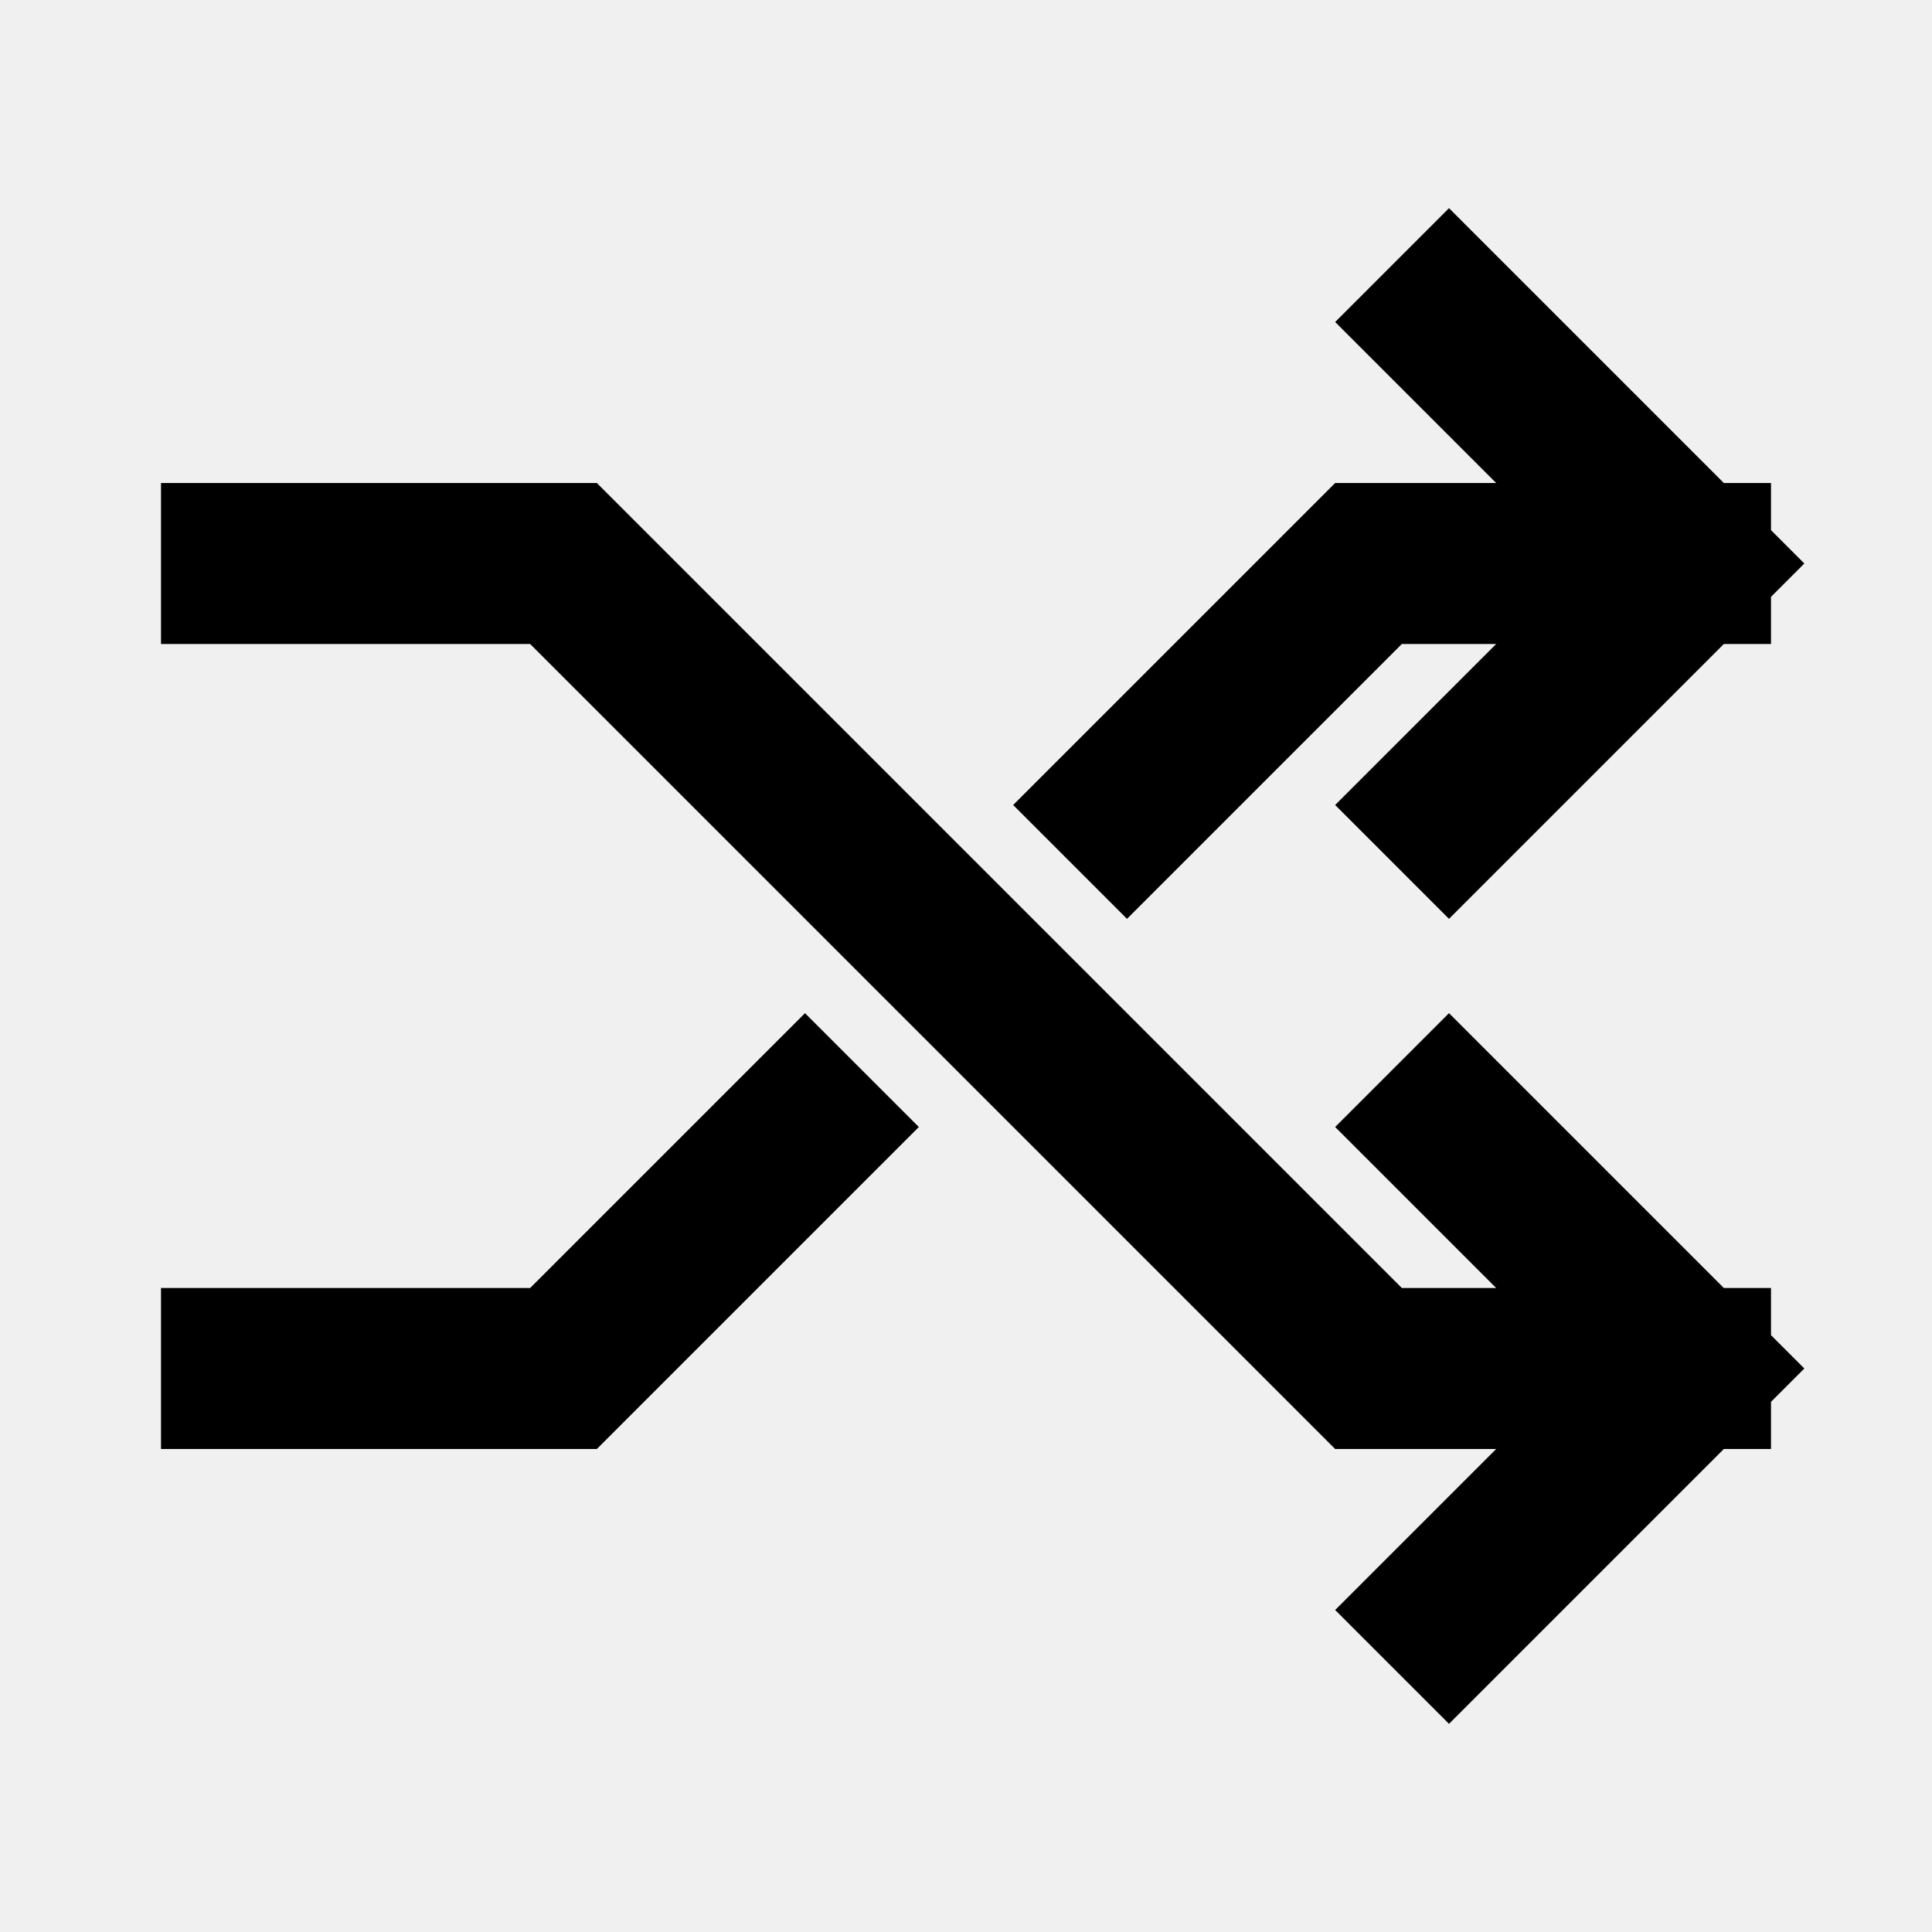
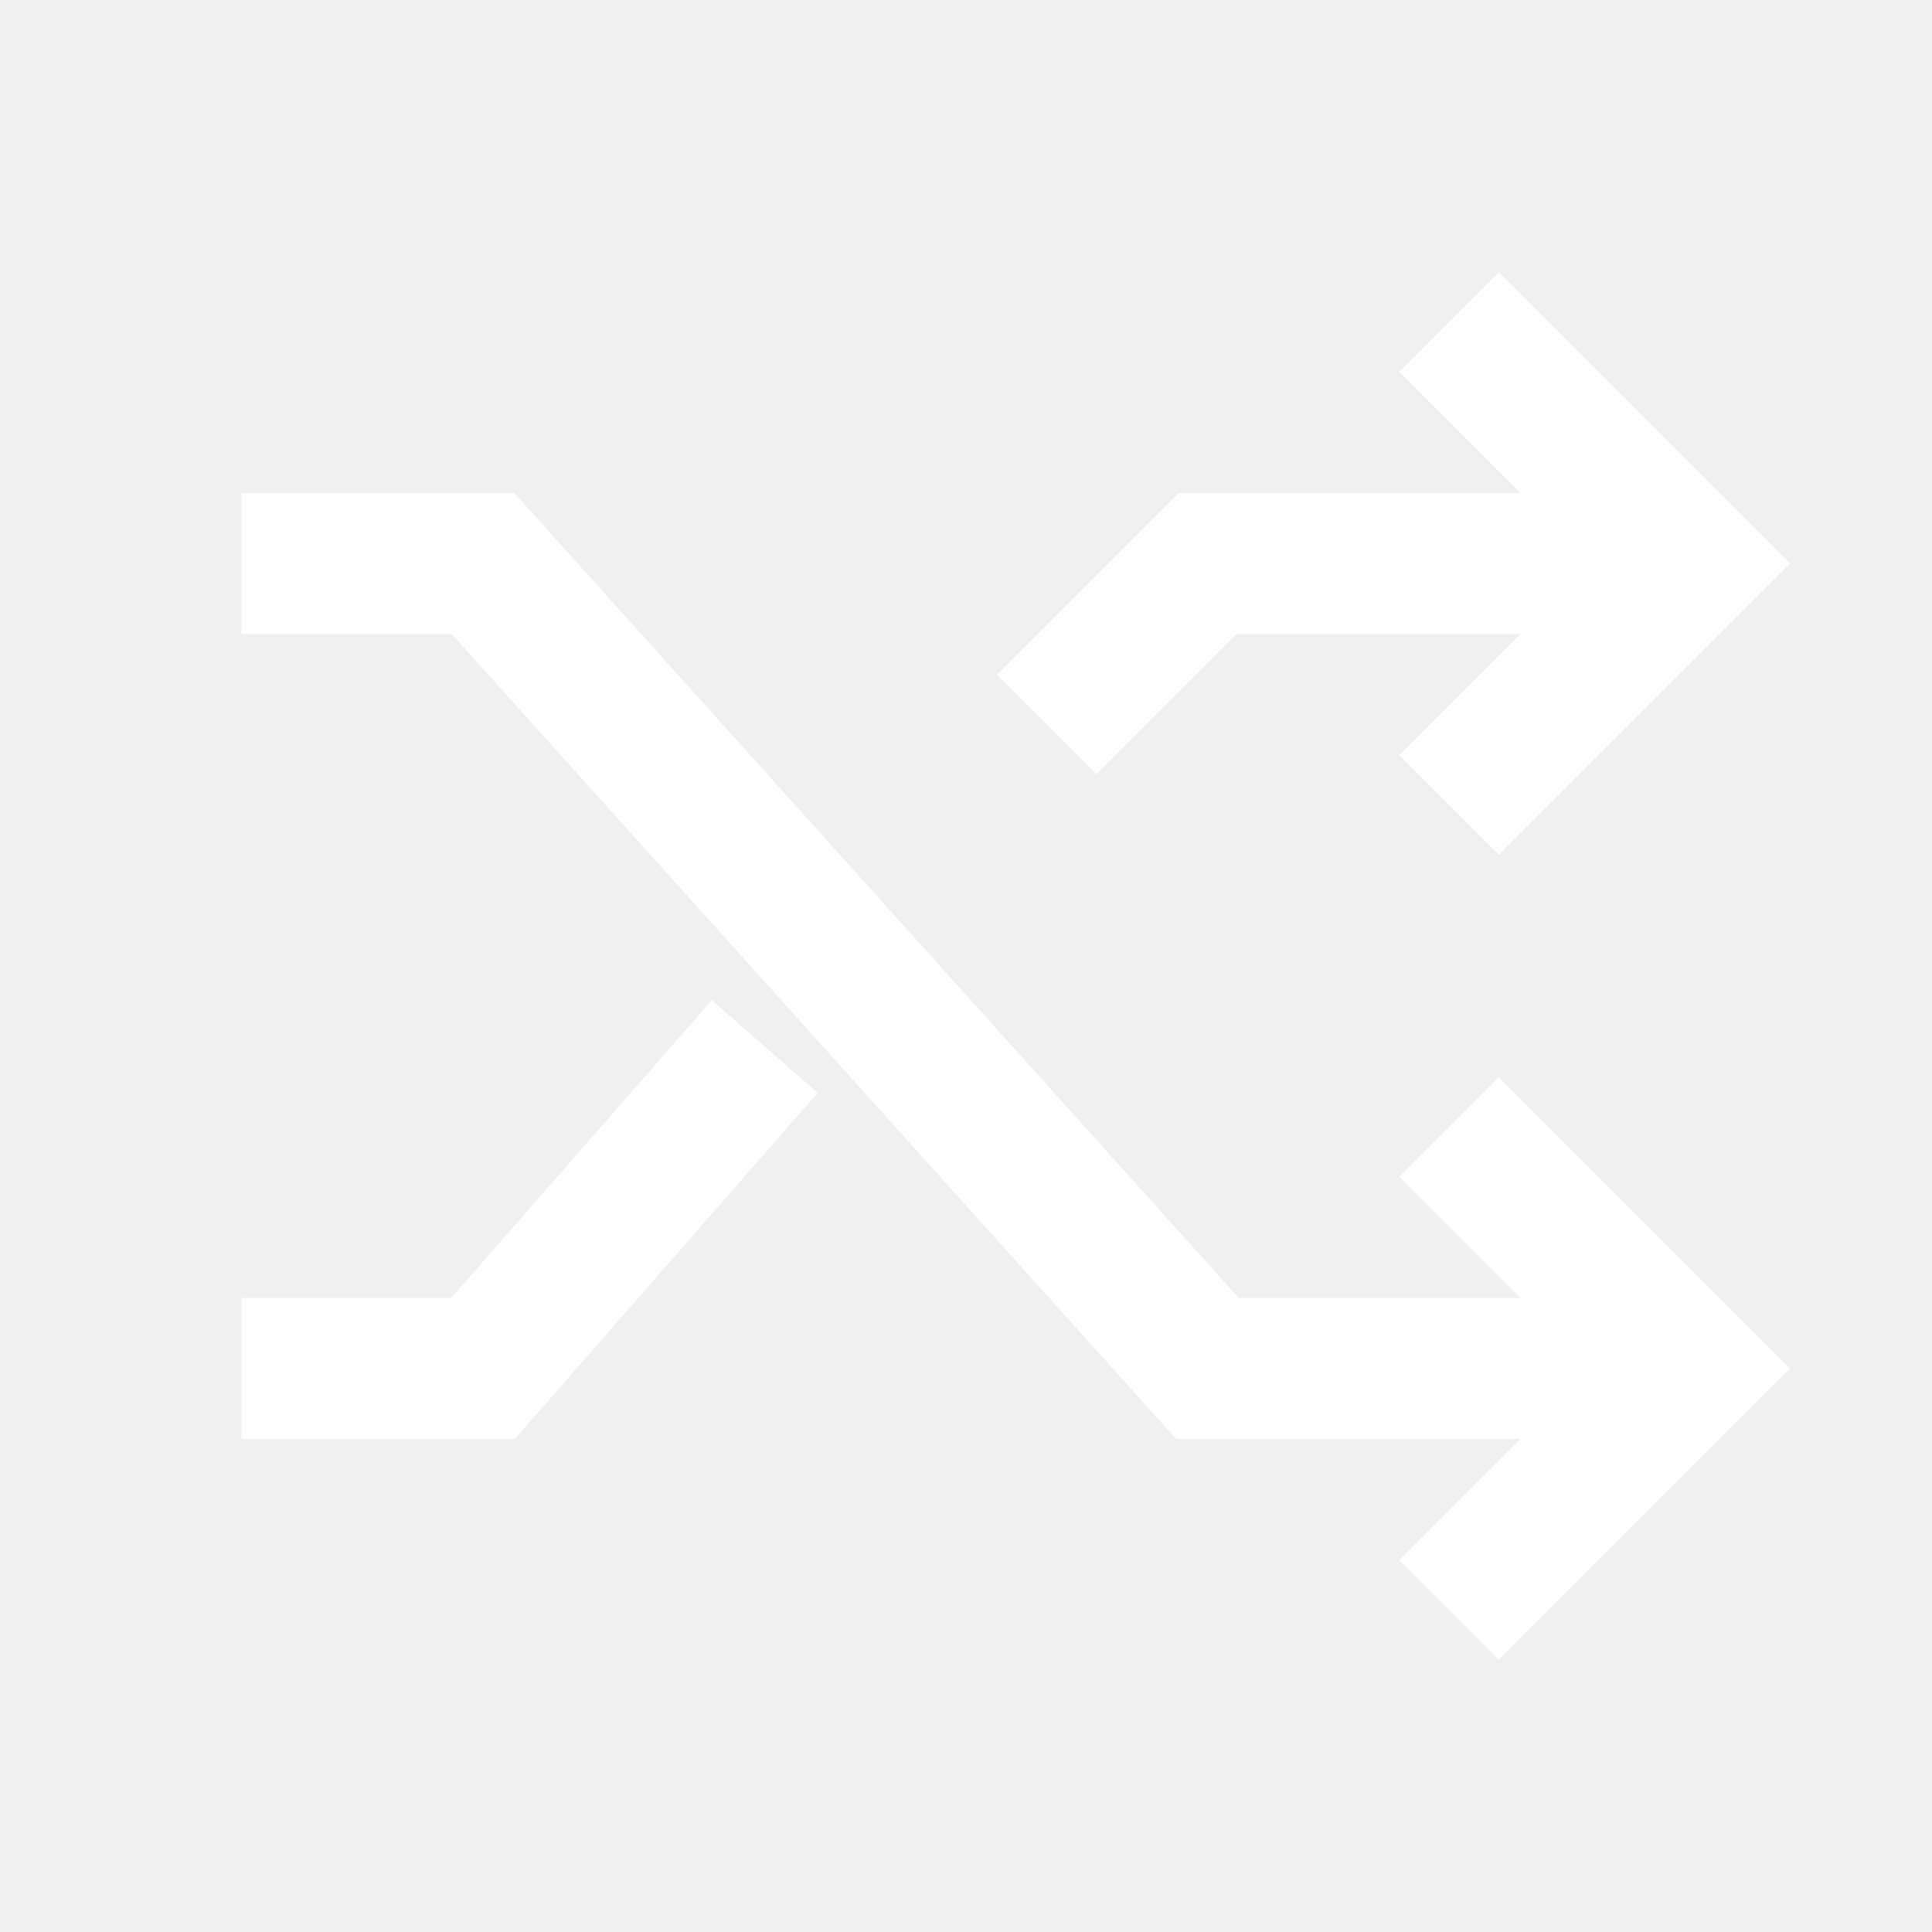
- <svg xmlns="http://www.w3.org/2000/svg" viewBox="0 0 24 24" fill="none" stroke="currentColor" stroke-width="2" stroke-linecap="square">
-   <path d="M3 7h4l10 10h4M3 17h4l3-3M14 10l3-3h4M18 4l3 3-3 3M18 14l3 3-3 3" />
+ <svg xmlns="http://www.w3.org/2000/svg" viewBox="0 0 24 24">
+   <path d="M3 7h3l9 10h6M3 17h3l3.5-4M21 7h-6l-2 2" stroke="#ffffff" stroke-width="1.75" fill="none" />
+   <path d="M18 4l3 3-3 3M18 14l3 3-3 3" stroke="#ffffff" stroke-width="1.75" fill="none" />
</svg>
